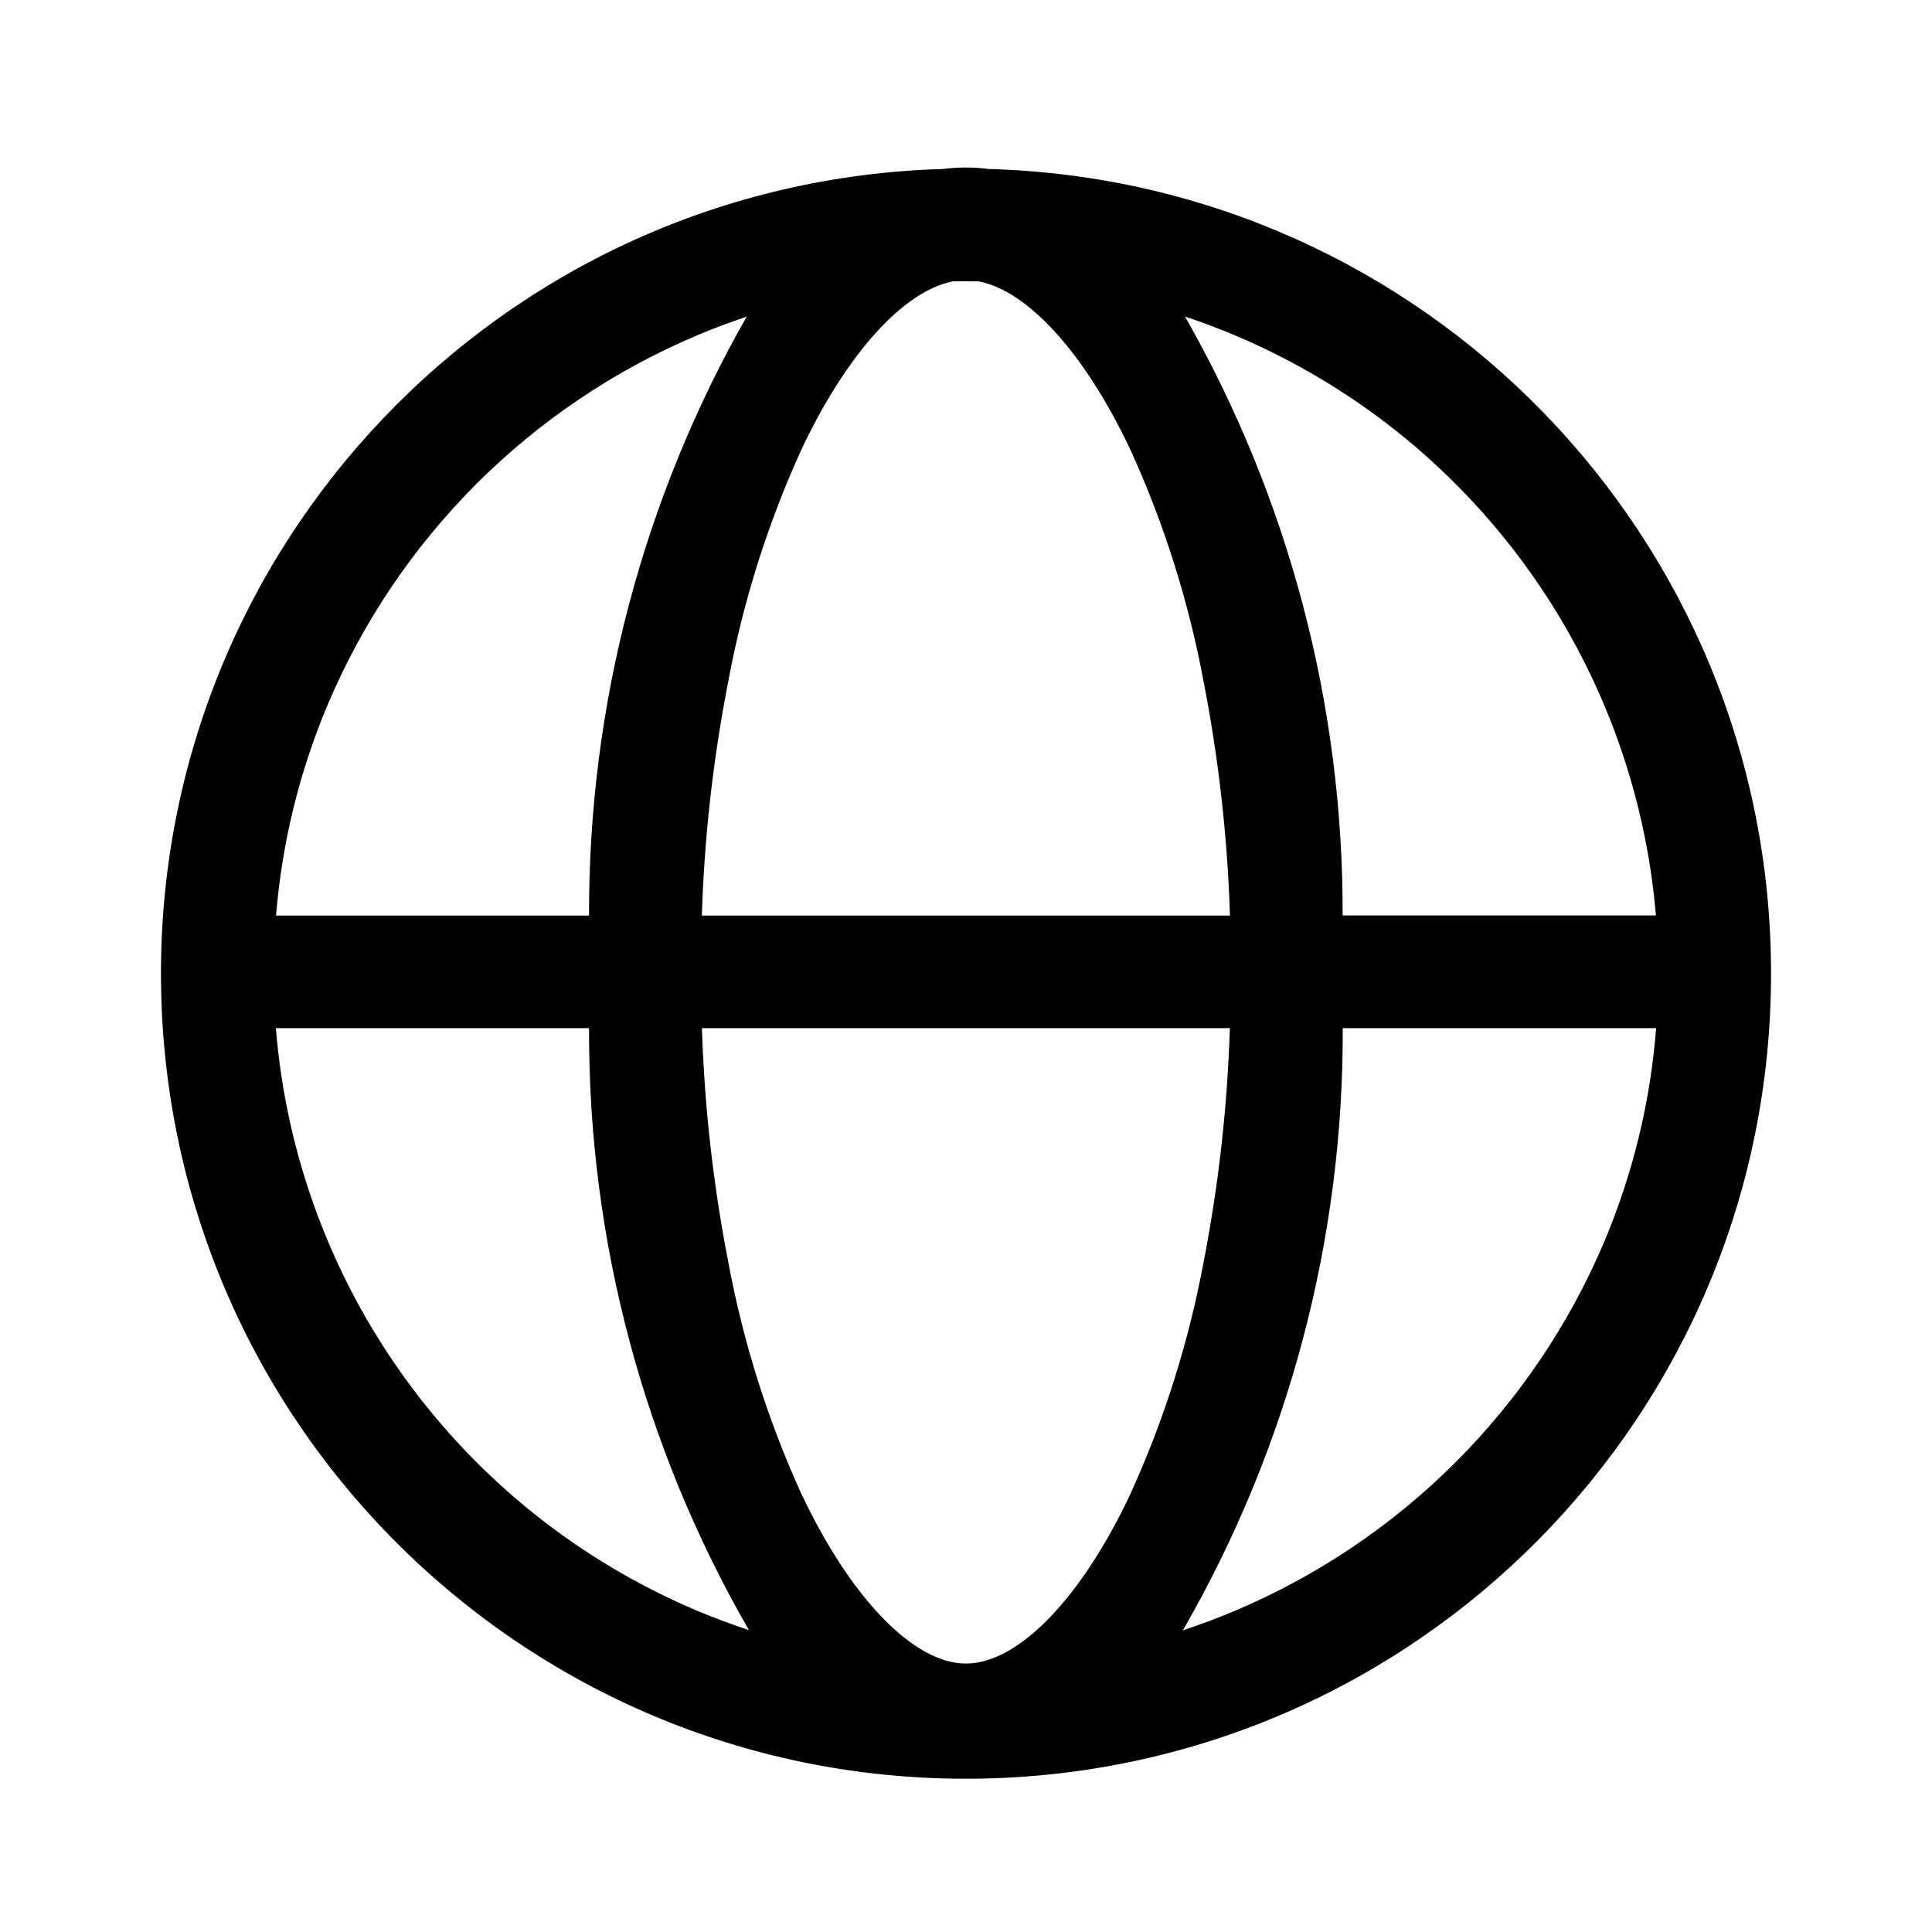
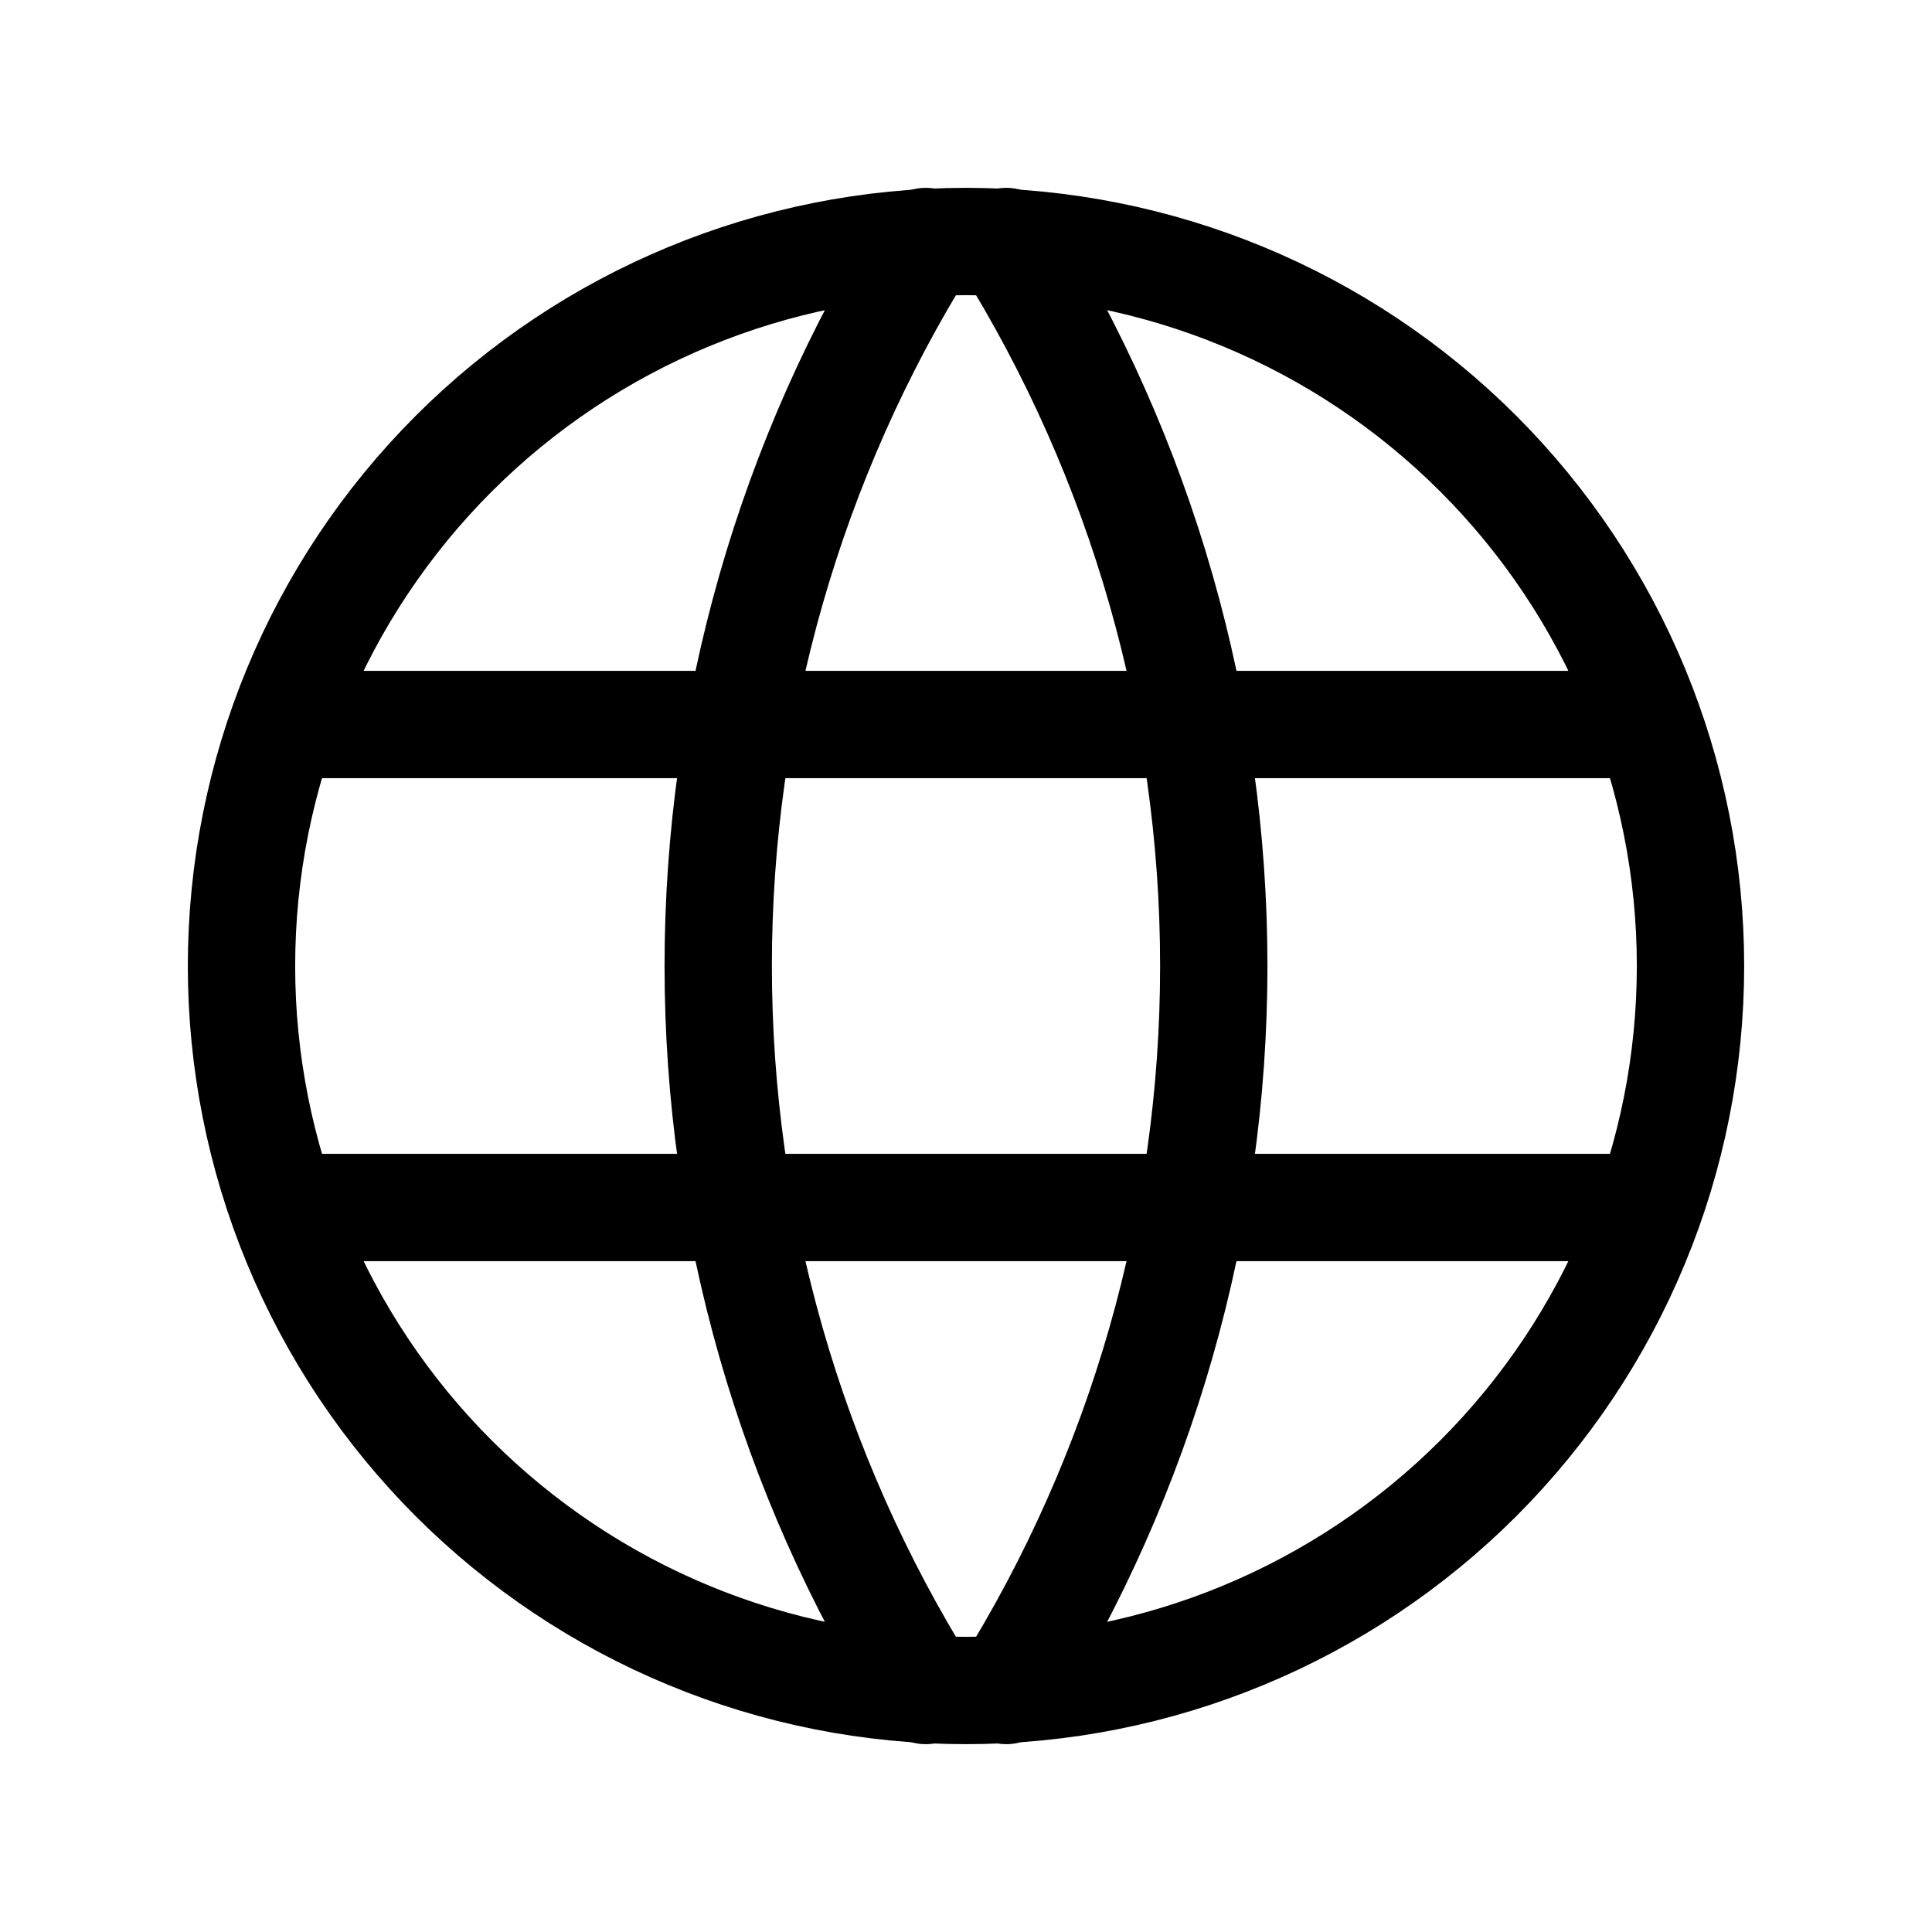
- <svg xmlns="http://www.w3.org/2000/svg" fill="#000000" width="800px" height="800px" viewBox="-1 0 19 19" class="cf-icon-svg">
-   <path d="M16.417 9.57a7.917 7.917 0 1 1-8.144-7.908 1.758 1.758 0 0 1 .451 0 7.913 7.913 0 0 1 7.693 7.907zM5.85 15.838q.254.107.515.193a11.772 11.772 0 0 1-1.572-5.92h-3.08a6.816 6.816 0 0 0 4.137 5.727zM2.226 6.922a6.727 6.727 0 0 0-.511 2.082h3.078a11.83 11.83 0 0 1 1.55-5.89q-.249.083-.493.186a6.834 6.834 0 0 0-3.624 3.622zm8.87 2.082a14.405 14.405 0 0 0-.261-2.31 9.847 9.847 0 0 0-.713-2.26c-.447-.952-1.009-1.573-1.497-1.667a8.468 8.468 0 0 0-.253 0c-.488.094-1.05.715-1.497 1.668a9.847 9.847 0 0 0-.712 2.26 14.404 14.404 0 0 0-.261 2.309zm-.974 5.676a9.844 9.844 0 0 0 .713-2.26 14.413 14.413 0 0 0 .26-2.309H5.903a14.412 14.412 0 0 0 .261 2.31 9.844 9.844 0 0 0 .712 2.259c.487 1.036 1.109 1.68 1.624 1.68s1.137-.644 1.623-1.68zm4.652-2.462a6.737 6.737 0 0 0 .513-2.107h-3.082a11.77 11.77 0 0 1-1.572 5.922q.261-.086.517-.194a6.834 6.834 0 0 0 3.624-3.621zM11.15 3.3a6.82 6.82 0 0 0-.496-.187 11.828 11.828 0 0 1 1.55 5.89h3.081A6.815 6.815 0 0 0 11.15 3.3z" />
+ <svg xmlns="http://www.w3.org/2000/svg" width="36" height="36" viewBox="0 0 36 36" fill="none">
+   <path d="M5.4 13.5H30.6M5.4 22.5H30.6M4.5 18C4.5 19.773 4.849 21.528 5.528 23.166C6.206 24.804 7.2 26.292 8.454 27.546C9.708 28.799 11.196 29.794 12.834 30.472C14.472 31.151 16.227 31.5 18 31.5C19.773 31.5 21.528 31.151 23.166 30.472C24.804 29.794 26.292 28.799 27.546 27.546C28.799 26.292 29.794 24.804 30.472 23.166C31.151 21.528 31.5 19.773 31.5 18C31.5 14.42 30.078 10.986 27.546 8.454C25.014 5.922 21.58 4.5 18 4.5C14.42 4.5 10.986 5.922 8.454 8.454C5.922 10.986 4.5 14.42 4.5 18Z" stroke="black" stroke-width="2" stroke-linecap="round" stroke-linejoin="round" />
+   <path d="M17.25 4.5C14.723 8.549 13.383 13.227 13.383 18C13.383 22.773 14.723 27.451 17.25 31.5M18.75 4.5C21.277 8.549 22.617 13.227 22.617 18C22.617 22.773 21.277 27.451 18.75 31.5" stroke="black" stroke-width="2" stroke-linecap="round" stroke-linejoin="round" />
</svg>
